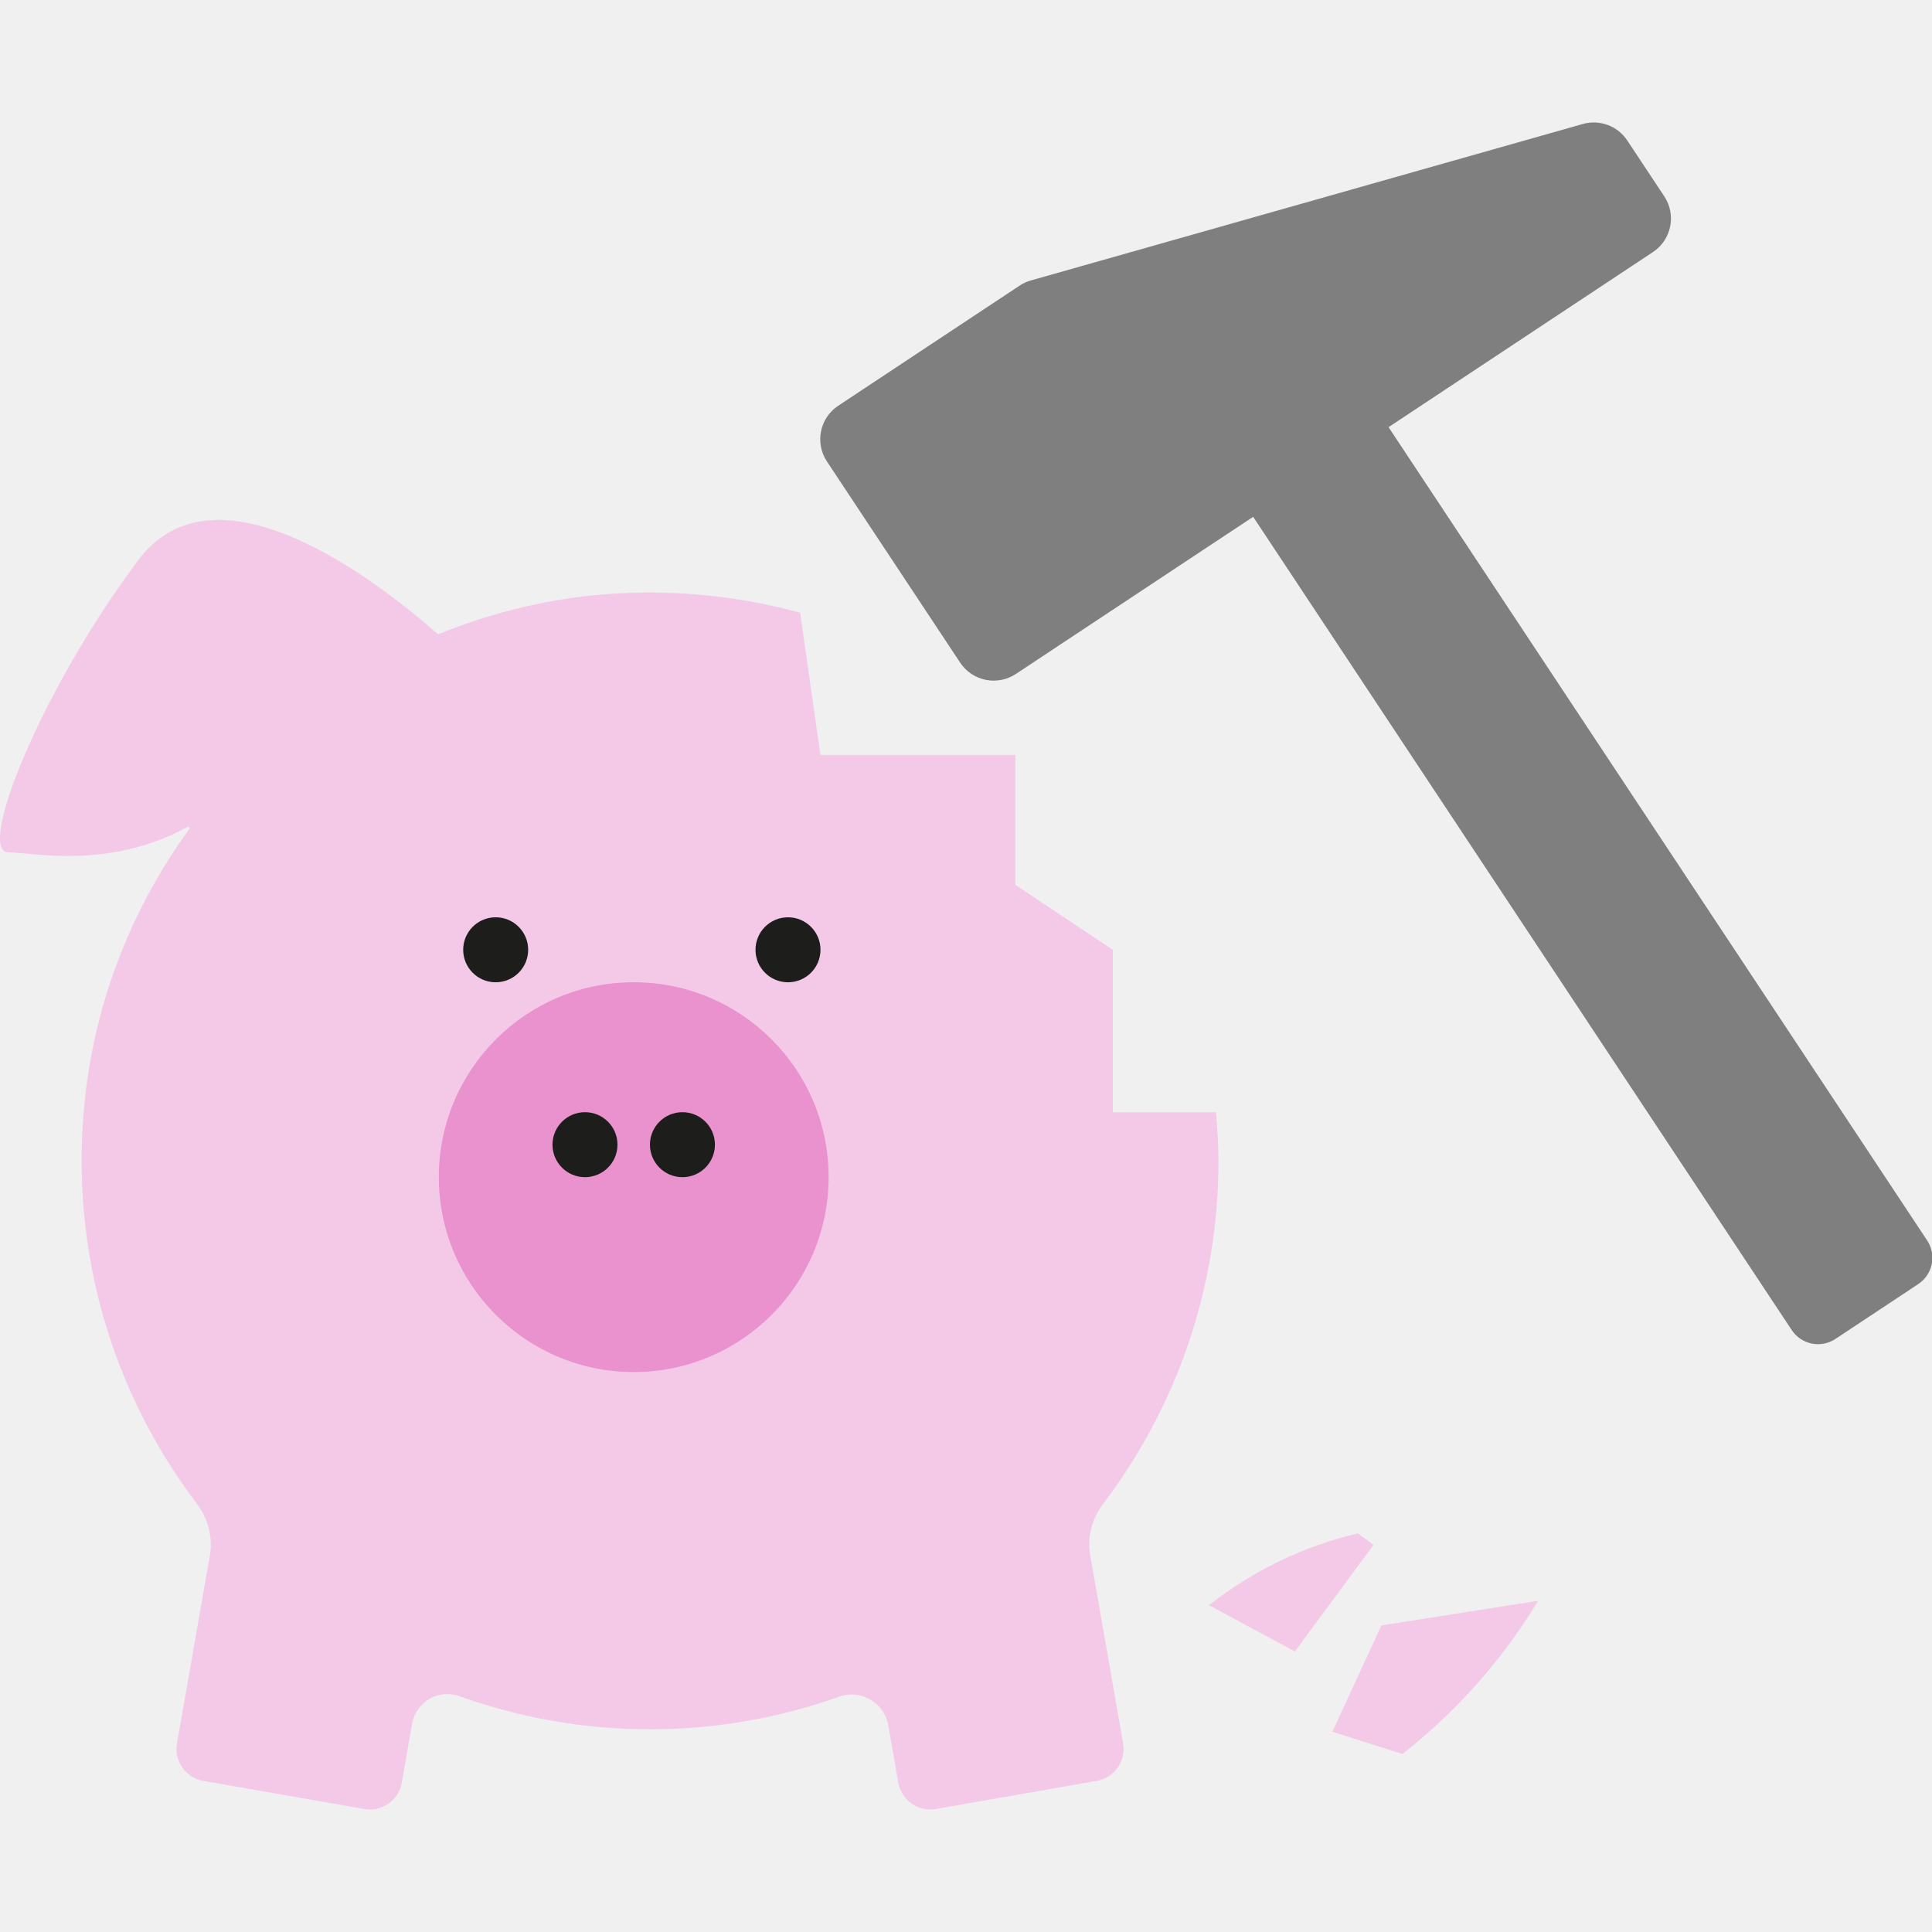
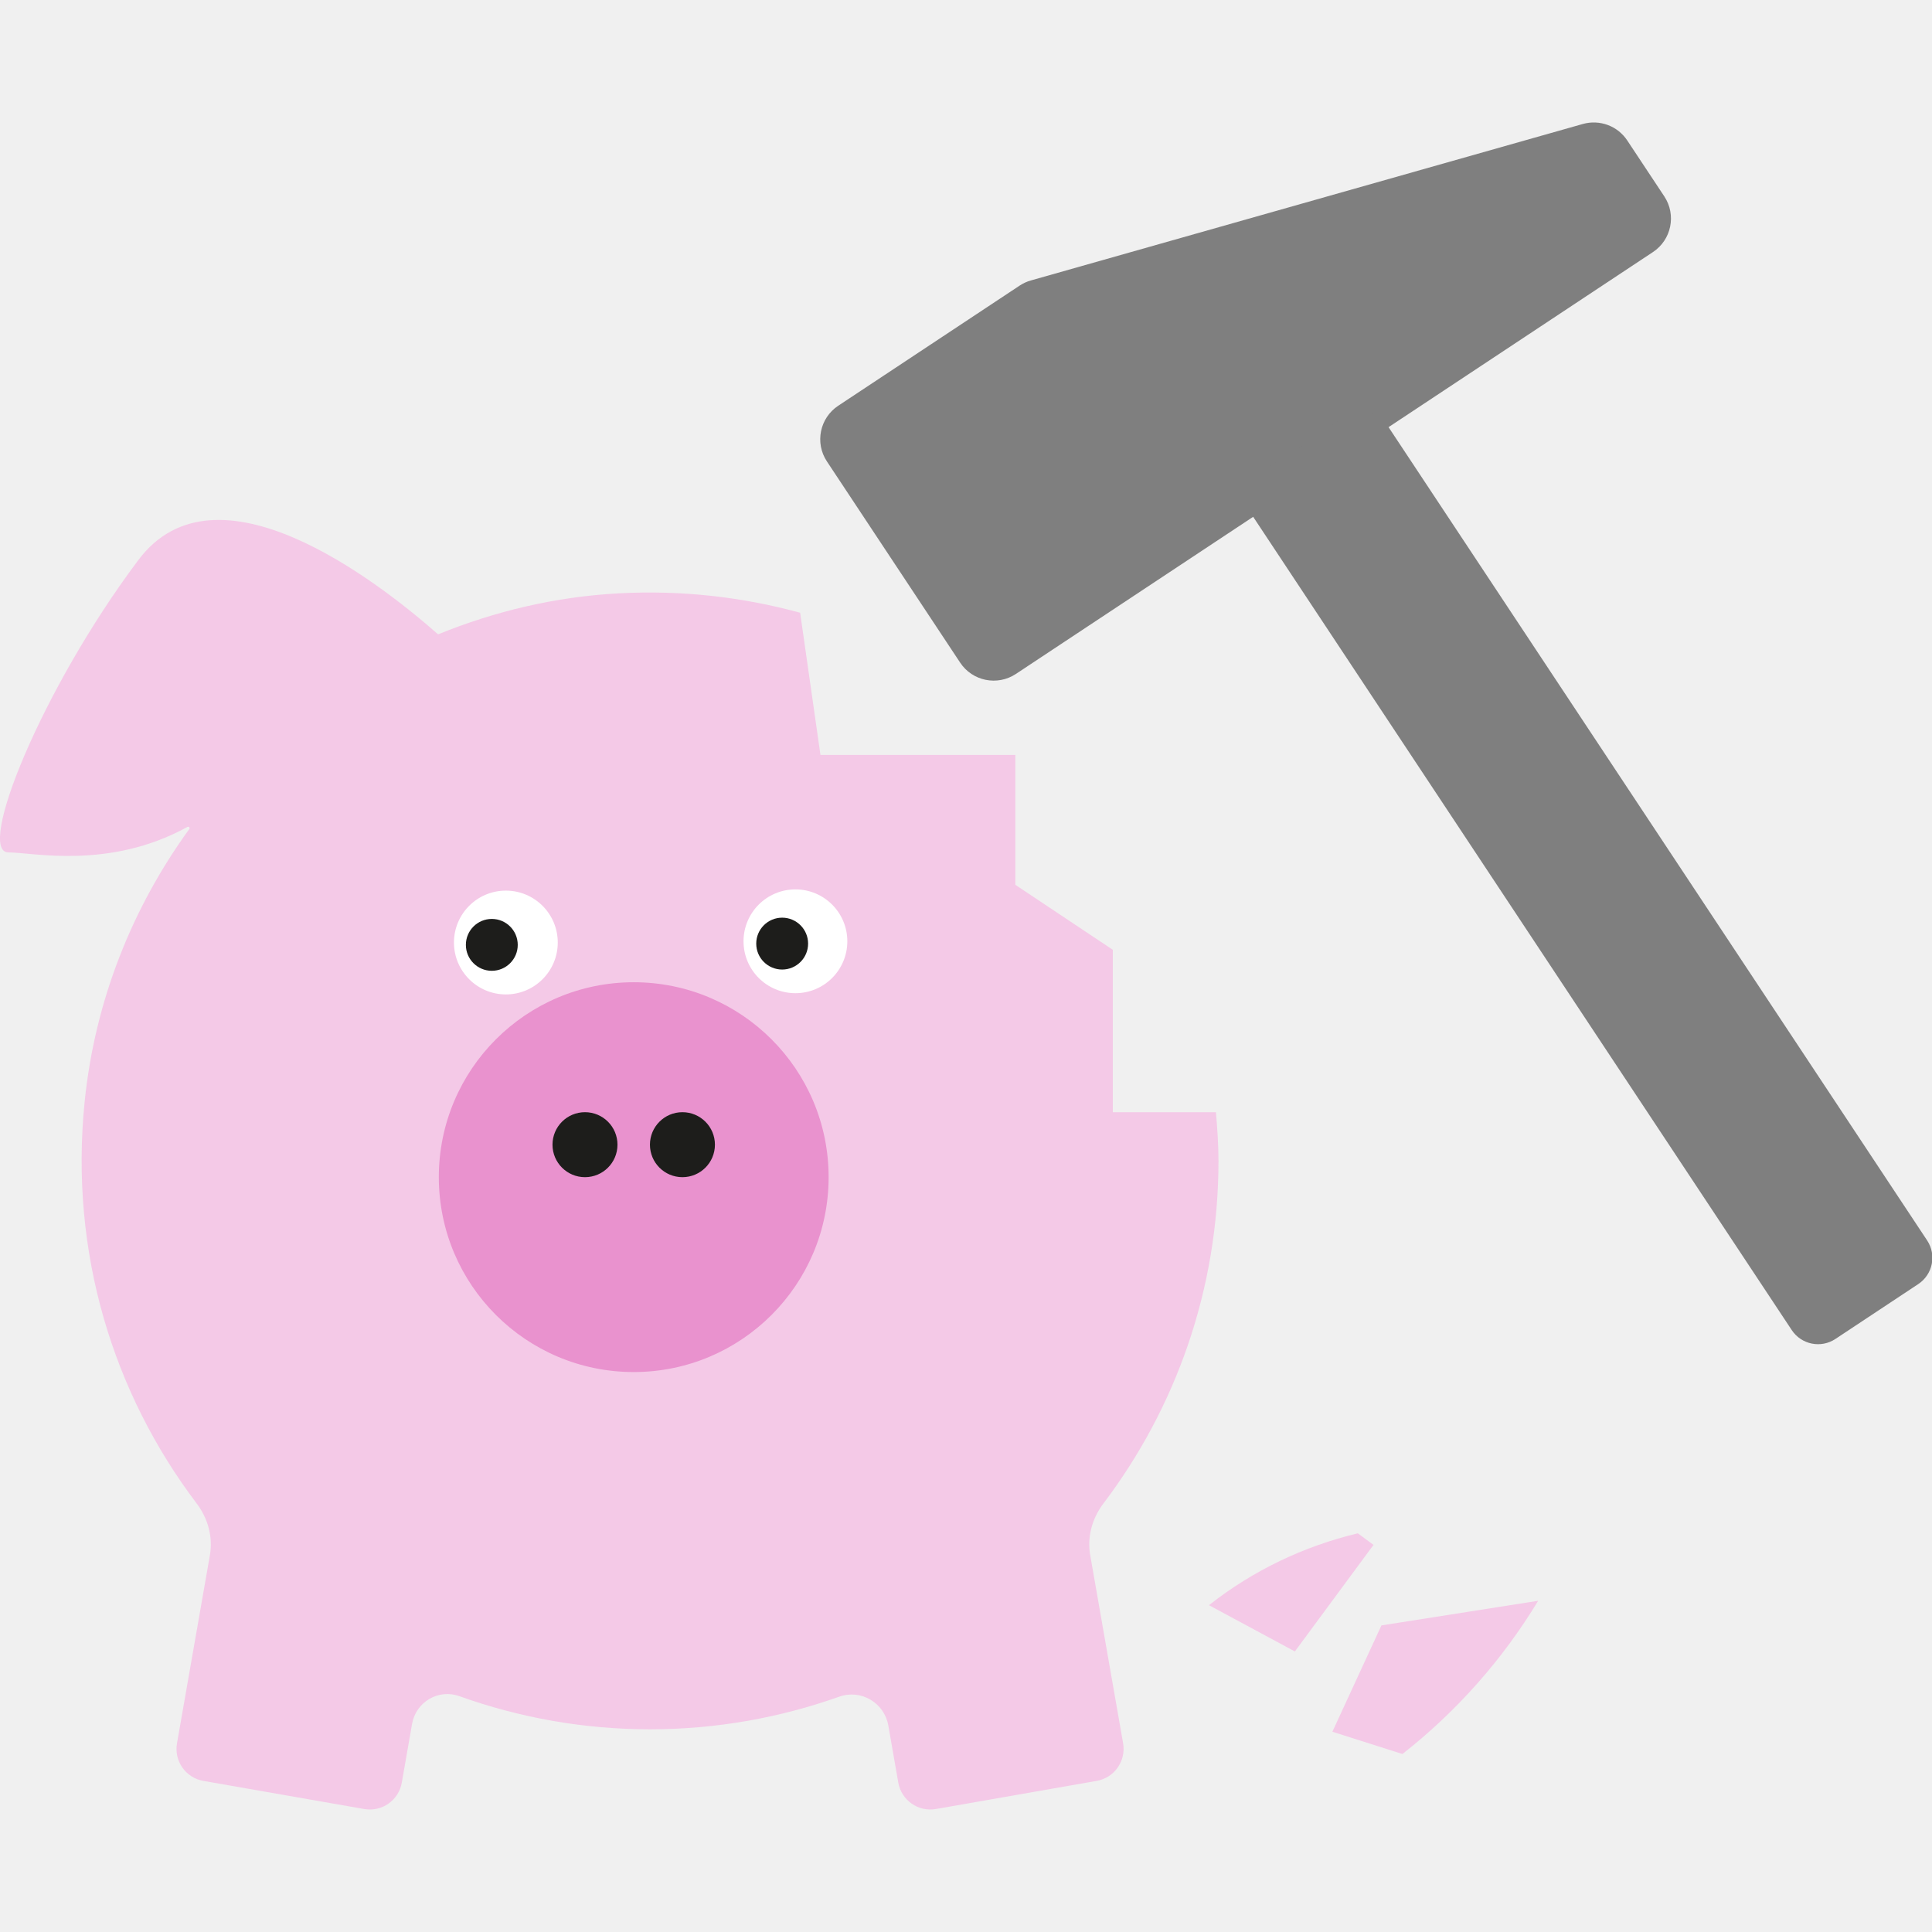
- <svg xmlns="http://www.w3.org/2000/svg" version="1.1" id="Stufe_1" x="0px" y="0px" viewBox="0 0 66 66" style="enable-background:new 0 0 66 66;" xml:space="preserve">
+ <svg xmlns="http://www.w3.org/2000/svg" version="1.1" id="Ebene_1" x="0px" y="0px" viewBox="0 0 66 66" style="enable-background:new 0 0 66 66;" xml:space="preserve">
  <path style="fill:#7F7F7F;" d="M34.832,9.757l-6.196,4.103c-0.633,0.419-0.806,1.271-0.387,1.904l4.551,6.872  c0.419,0.633,1.271,0.806,1.904,0.387L56.467,8.611c0.633-0.419,0.806-1.271,0.387-1.904L55.59,4.799  c-0.33-0.499-0.945-0.726-1.52-0.563L35.215,9.581C35.079,9.619,34.95,9.679,34.832,9.757z" />
  <path style="fill:#7F7F7F;" d="M65.531,43.866l-2.831,1.875c-0.495,0.328-1.163,0.192-1.491-0.303l-18.417-27.81  c-0.328-0.495-0.192-1.163,0.303-1.491l2.831-1.875c0.495-0.328,1.163-0.192,1.491,0.303l18.417,27.81  C66.162,42.87,66.026,43.537,65.531,43.866z" />
  <path style="fill:#F4C9E7;" d="M41.625,39.658c0-0.562-0.04-1.114-0.087-1.664h-3.523v-5.548l-3.329-2.219v-4.438h-6.658  l-0.694-4.857c-1.958-0.535-4.037-0.778-6.19-0.663c-2.166,0.115-4.242,0.612-6.178,1.401c-2.108-1.855-7.585-6.079-10.24-2.538  c-3.329,4.438-5.548,9.987-4.438,9.987c0.818,0,3.448,0.599,6.108-0.866c0.052-0.029,0.104,0.023,0.069,0.071  C4.521,31,3.242,34.185,2.892,37.631c-0.526,5.174,0.988,9.98,3.826,13.729c0.385,0.508,0.562,1.142,0.452,1.77l-1.124,6.427  c-0.105,0.602,0.298,1.176,0.9,1.281l5.496,0.961c0.604,0.106,1.179-0.298,1.284-0.902l0.351-2.007  c0.131-0.747,0.899-1.203,1.614-0.947c2.037,0.73,4.228,1.133,6.516,1.133c2.268,0,4.441-0.397,6.463-1.115  c0.743-0.264,1.54,0.208,1.676,0.984l0.341,1.952c0.106,0.604,0.681,1.007,1.284,0.902l5.494-0.961  c0.604-0.106,1.007-0.681,0.902-1.284l-1.124-6.429c-0.109-0.625,0.067-1.257,0.451-1.763  C40.158,48.108,41.625,44.056,41.625,39.658z" />
  <path style="fill:#F4C9E7;" d="M41.3,54.836l2.935,1.58l2.686-3.64l-0.536-0.396C44.558,52.818,42.817,53.638,41.3,54.836z" />
  <path style="fill:#F4C9E7;" d="M52.546,54.685l-0.969,0.152l-4.385,0.689l-1.676,3.633l2.393,0.761  C49.764,58.464,51.334,56.689,52.546,54.685z" />
  <circle style="fill:#E992CE;" cx="21.649" cy="40.213" r="6.658" />
-   <circle style="fill:#1D1D1B;" cx="16.933" cy="32.446" r="1.11" />
-   <circle style="fill:#1D1D1B;" cx="26.919" cy="32.446" r="1.11" />
  <g>
    <circle style="fill:#1D1D1B;" cx="19.984" cy="39.104" r="1.11" />
    <circle style="fill:#1D1D1B;" cx="23.313" cy="39.104" r="1.11" />
  </g>
+   <g>
+     <circle style="fill:#FFFFFF;" cx="17.281" cy="32.198" r="1.773" />
+   </g>
+   <g>
+     <circle style="fill:#FFFFFF;" cx="27.173" cy="32.156" r="1.773" />
+   </g>
+   <circle style="fill:#1D1D1B;" cx="26.72" cy="32.235" r="0.886" />
+   <circle style="fill:#1D1D1B;" cx="16.801" cy="32.278" r="0.886" />
</svg>
